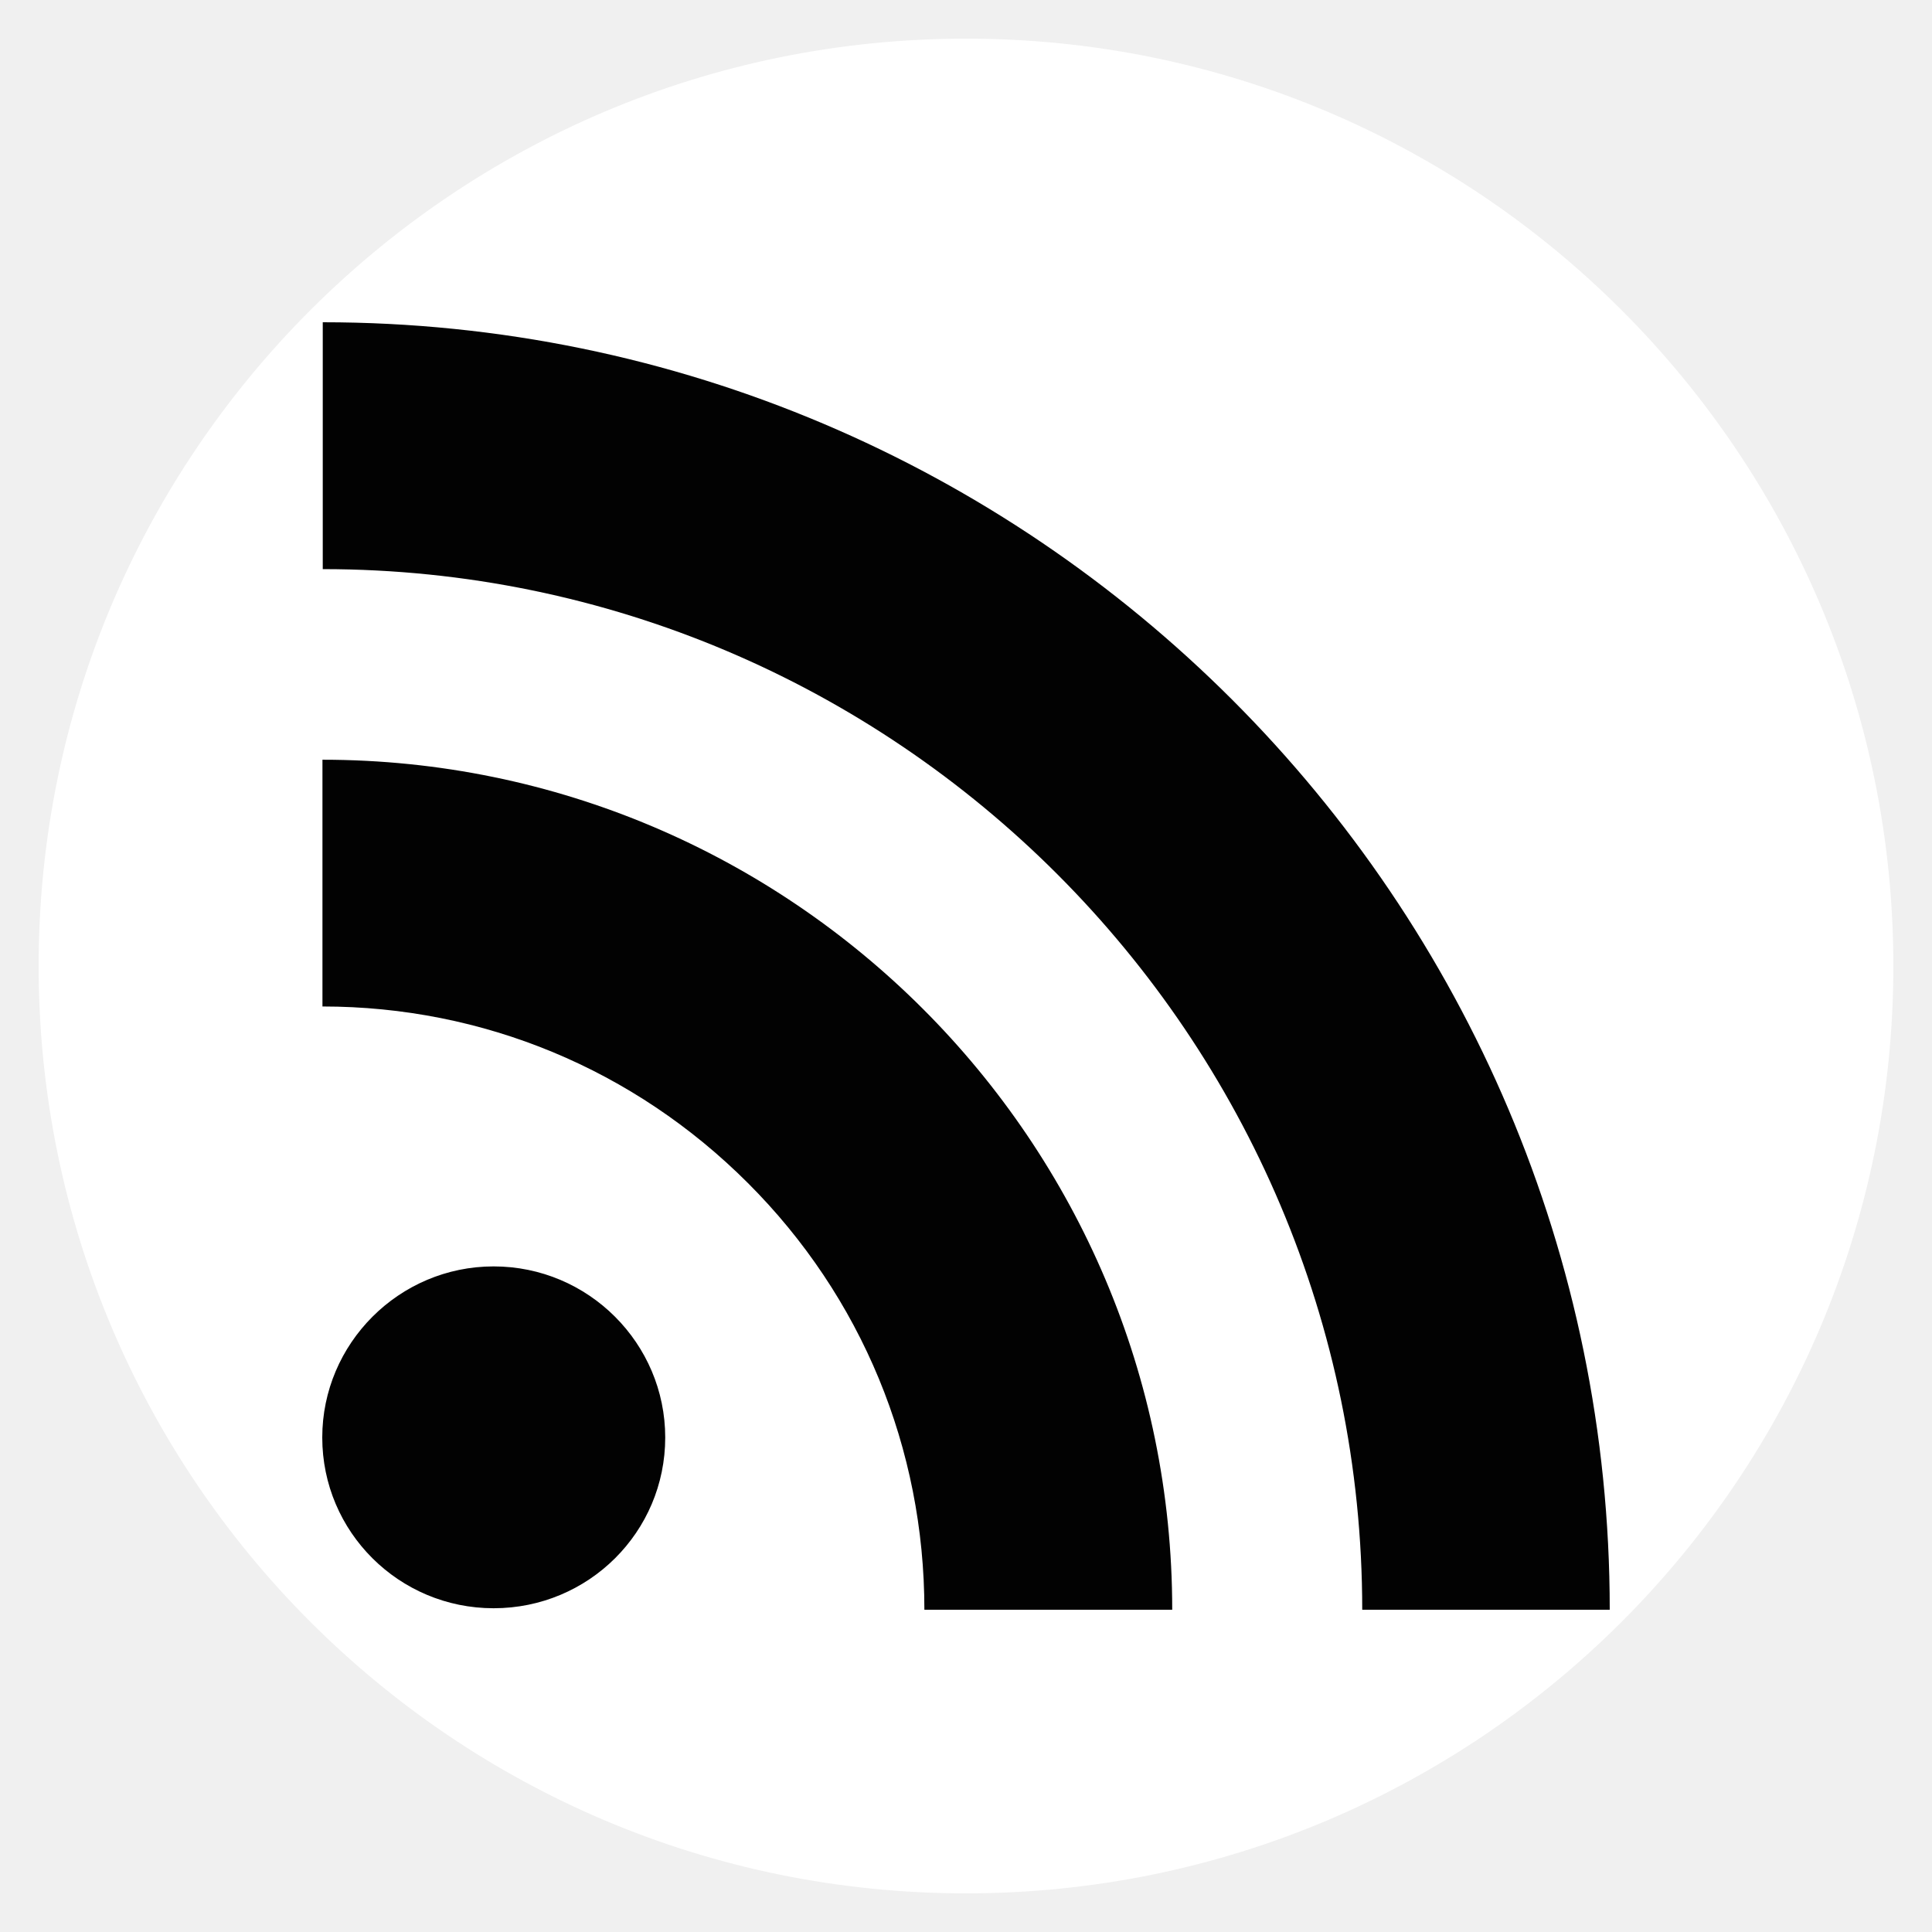
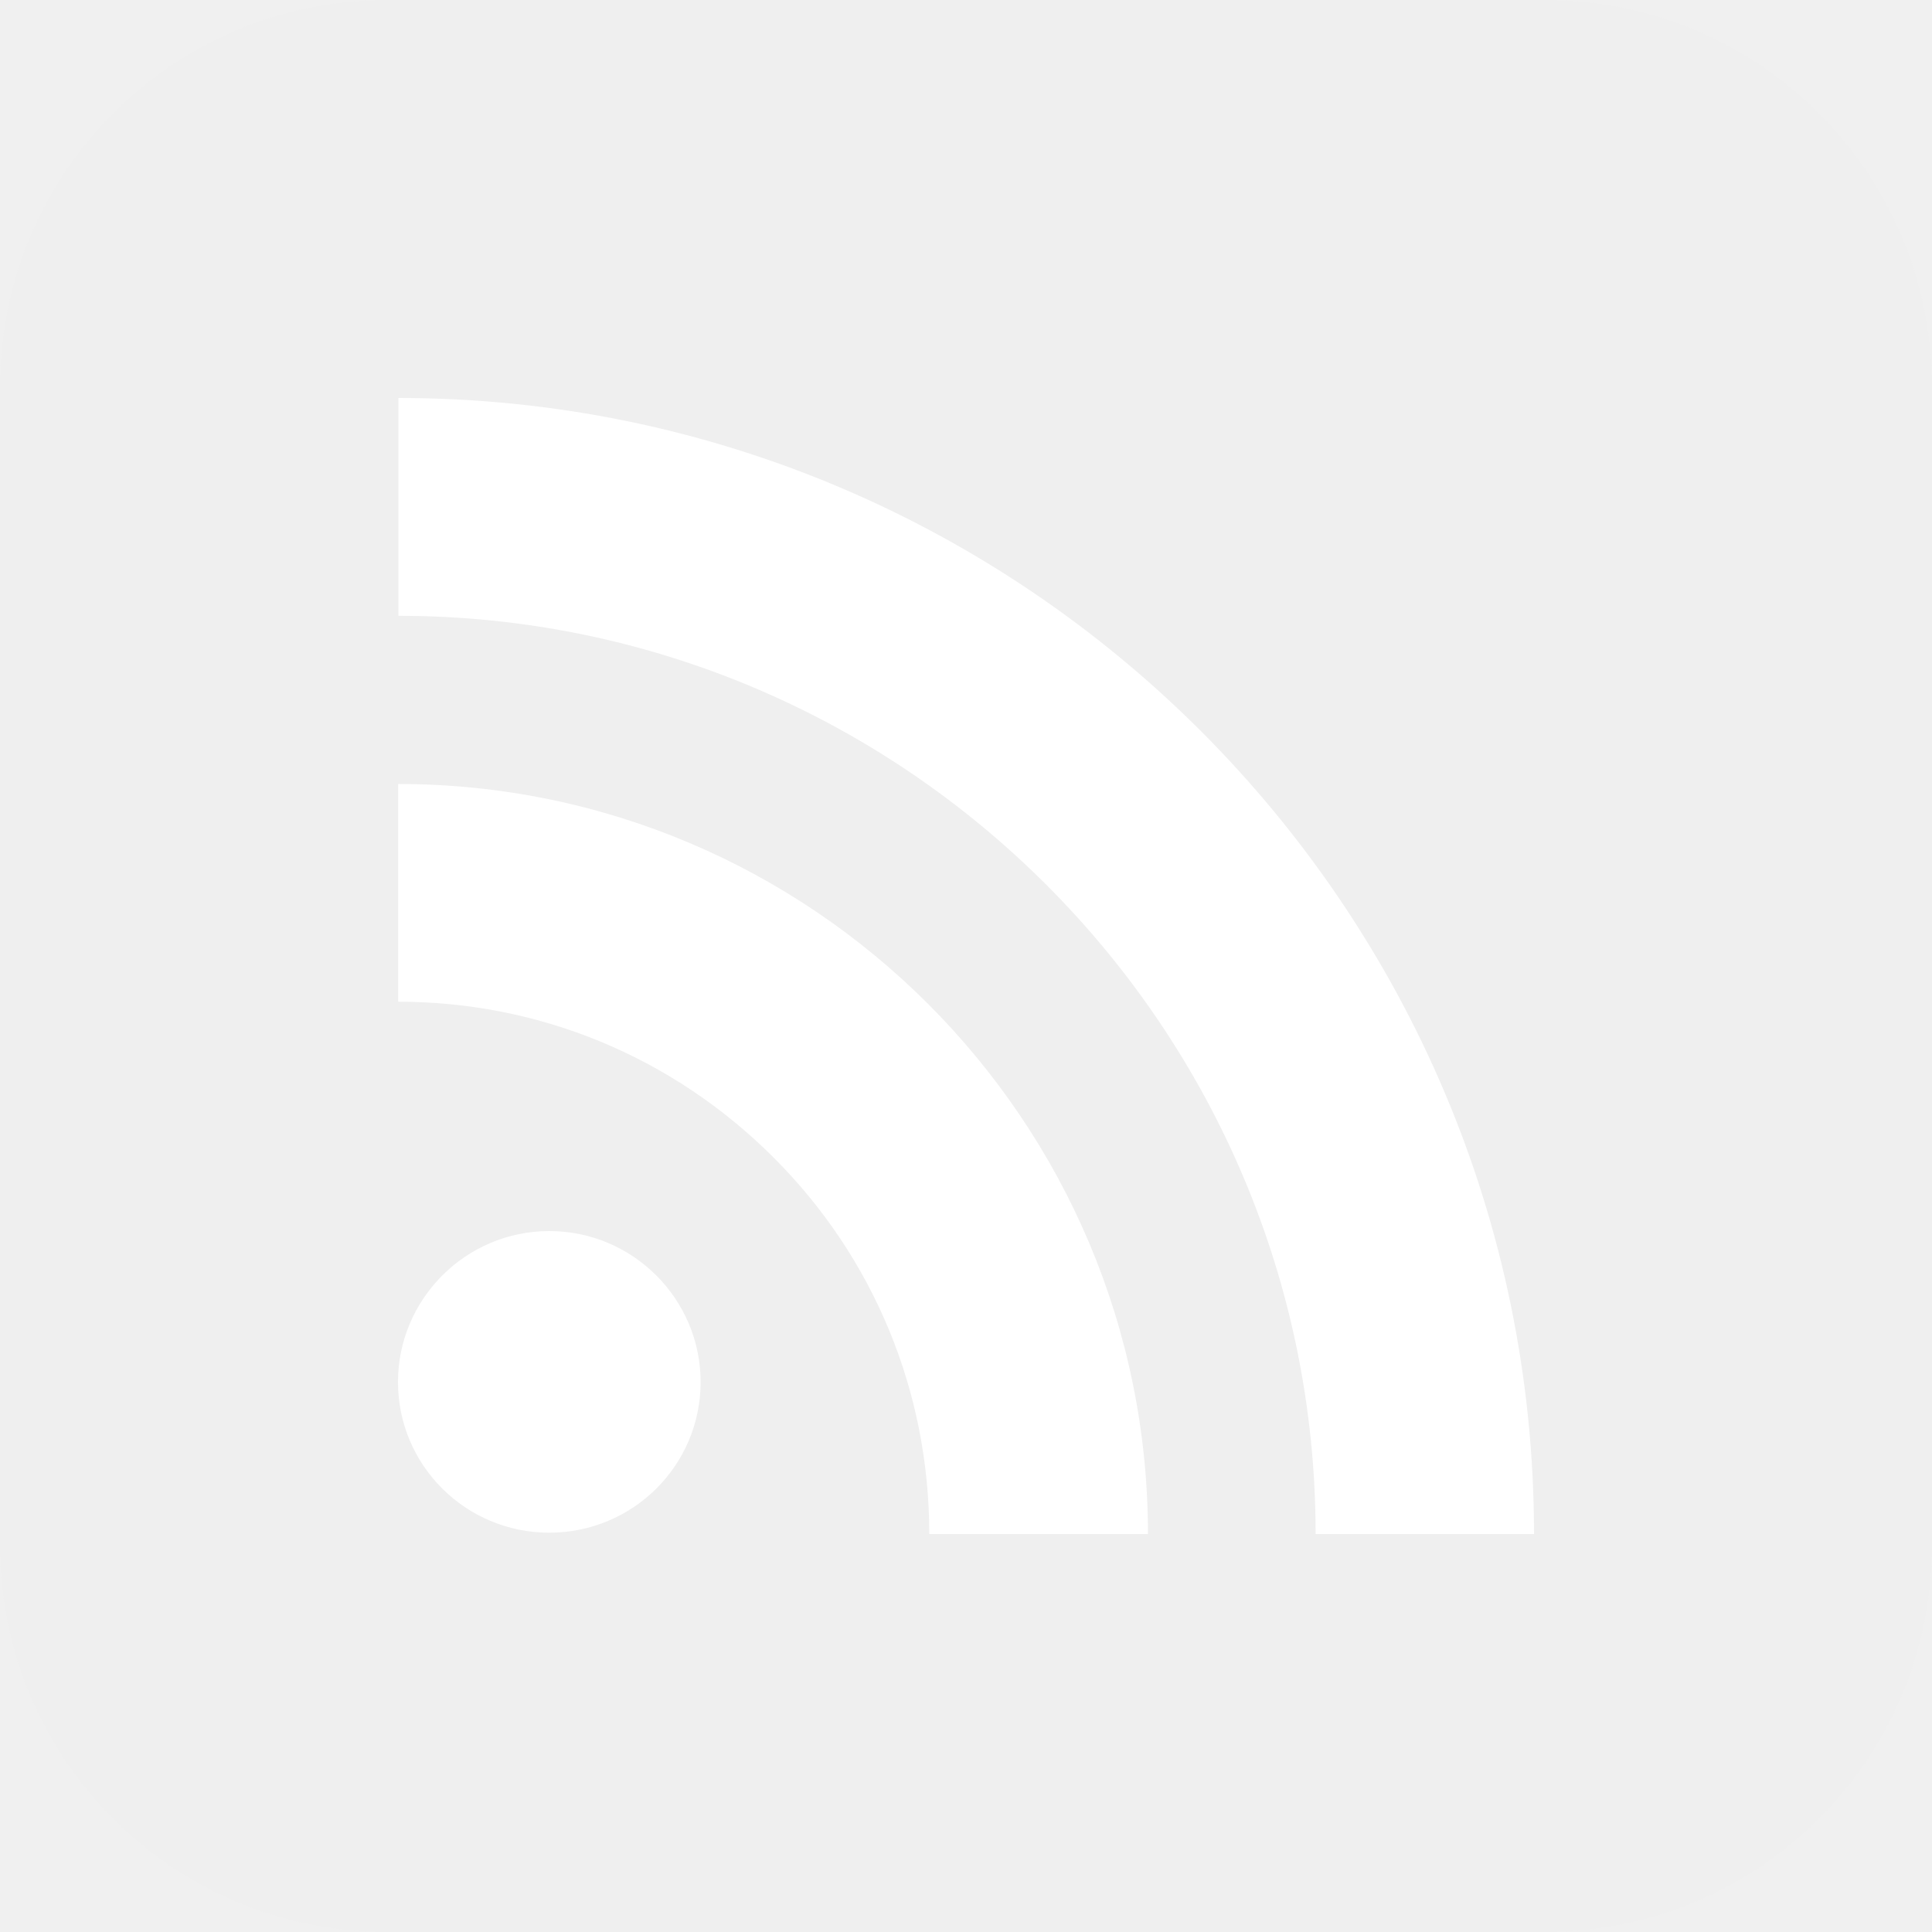
- <svg xmlns="http://www.w3.org/2000/svg" id="rss-feed" class="custom-icon" version="1.1" viewBox="0 0 100 100" style="height: 49px; width: 49px;">
-   <circle style="opacity: 1; fill: rgb(255, 255, 255);" class="outer-shape" cx="50" cy="50" r="48" />
-   <path class="inner-shape" style="opacity: 1; fill: rgb(2, 2, 2);" transform="translate(16,16) scale(0.68)" d="M14.044,72.866C6.848,72.866,1,78.736,1,85.889c0,7.192,5.848,12.997,13.044,12.997c7.223,0,13.062-5.804,13.062-12.997 C27.106,78.736,21.267,72.866,14.044,72.866z M1.015,34.299v18.782c12.229,0,23.73,4.782,32.392,13.447 C42.057,75.172,46.832,86.725,46.832,99h18.865C65.697,63.321,36.672,34.3,1.015,34.299L1.015,34.299z M1.038,1v18.791 C44.657,19.792,80.16,55.329,80.16,99H99C99,44.979,55.048,1,1.038,1z" />
+ <svg xmlns="http://www.w3.org/2000/svg" id="rss-feed" class="custom-icon" version="1.1" viewBox="0 0 100 100" style="height: 40px; width: 40px;">
+   <rect class="outer-shape" x="0" y="0" width="100" height="100" rx="20" ry="20" style="opacity: 0.01; fill: rgb(191, 191, 191);" />
+   <path class="inner-shape" style="opacity:1;fill:#fff;" transform="translate(20,20) scale(0.6)" d="M14.044,72.866C6.848,72.866,1,78.736,1,85.889c0,7.192,5.848,12.997,13.044,12.997c7.223,0,13.062-5.804,13.062-12.997 C27.106,78.736,21.267,72.866,14.044,72.866z M1.015,34.299v18.782c12.229,0,23.73,4.782,32.392,13.447 C42.057,75.172,46.832,86.725,46.832,99h18.865C65.697,63.321,36.672,34.3,1.015,34.299L1.015,34.299z M1.038,1v18.791 C44.657,19.792,80.16,55.329,80.16,99H99C99,44.979,55.048,1,1.038,1z" />
</svg>
